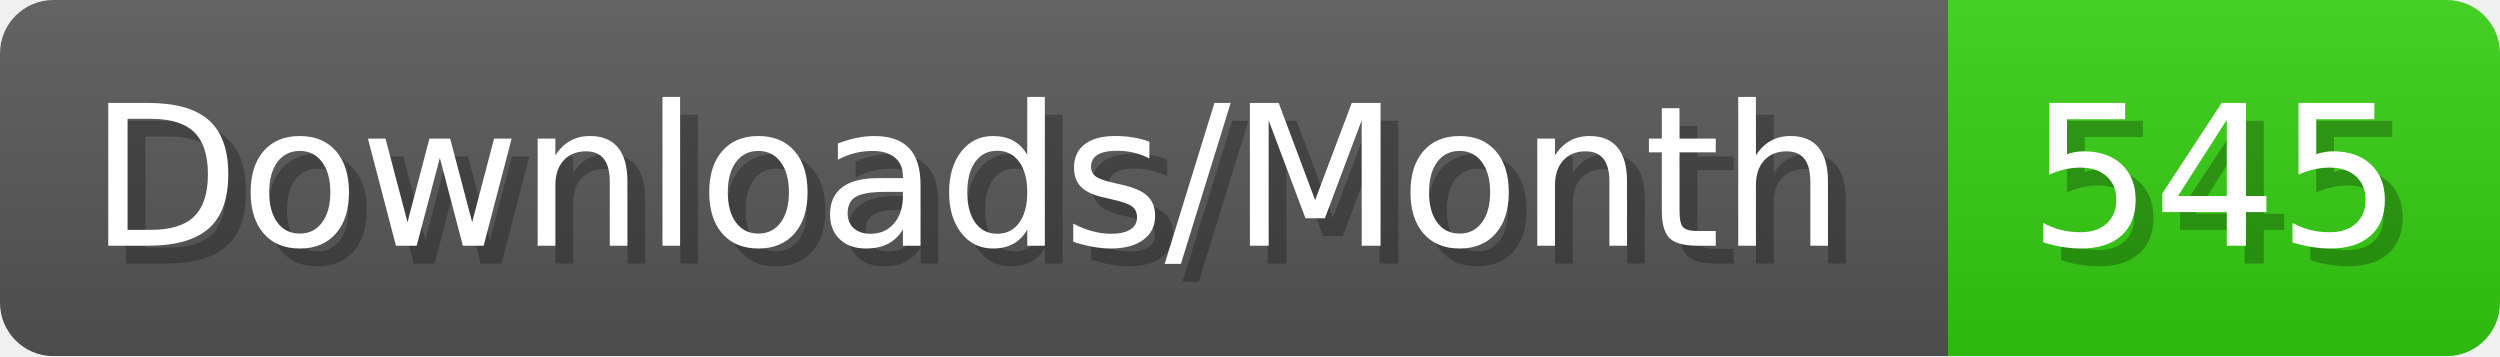
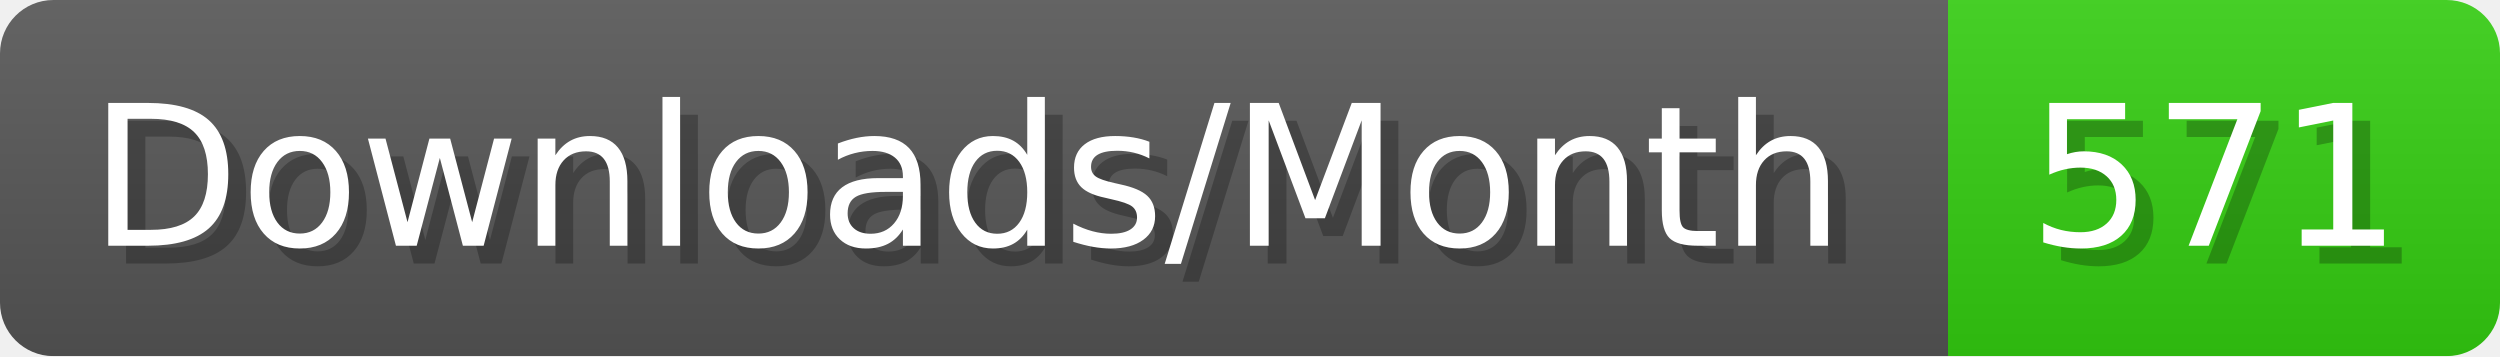
- <svg xmlns="http://www.w3.org/2000/svg" width="140.4" height="20" viewBox="0 0 1404 200" role="img" aria-label="Downloads/Month: 545">
+ <svg xmlns="http://www.w3.org/2000/svg" width="140.4" height="20" viewBox="0 0 1404 200" role="img" aria-label="Downloads/Month: 571">
  <linearGradient id="YlXUI" x2="0" y2="100%">
    <stop offset="0" stop-opacity=".1" stop-color="#EEE" />
    <stop offset="1" stop-opacity=".1" />
  </linearGradient>
  <mask id="JHhop">
    <rect width="1404" height="200" rx="30" fill="#FFF" />
  </mask>
  <g mask="url(#JHhop)">
    <rect width="1094" height="200" fill="#555" />
    <rect width="310" height="200" fill="#3C1" x="1094" />
    <rect width="1404" height="200" fill="url(#YlXUI)" />
  </g>
  <g aria-hidden="true" fill="#fff" text-anchor="start" font-family="Verdana,DejaVu Sans,sans-serif" font-size="110">
    <text x="60" y="148" textLength="994" fill="#000" opacity="0.25">Downloads/Month</text>
    <text x="50" y="138" textLength="994">Downloads/Month</text>
-     <text x="1149" y="148" textLength="210" fill="#000" opacity="0.25">545</text>
-     <text x="1139" y="138" textLength="210">545</text>
+     <text x="1149" y="148" textLength="210" fill="#000" opacity="0.25">571</text>
+     <text x="1139" y="138" textLength="210">571</text>
  </g>
</svg>
